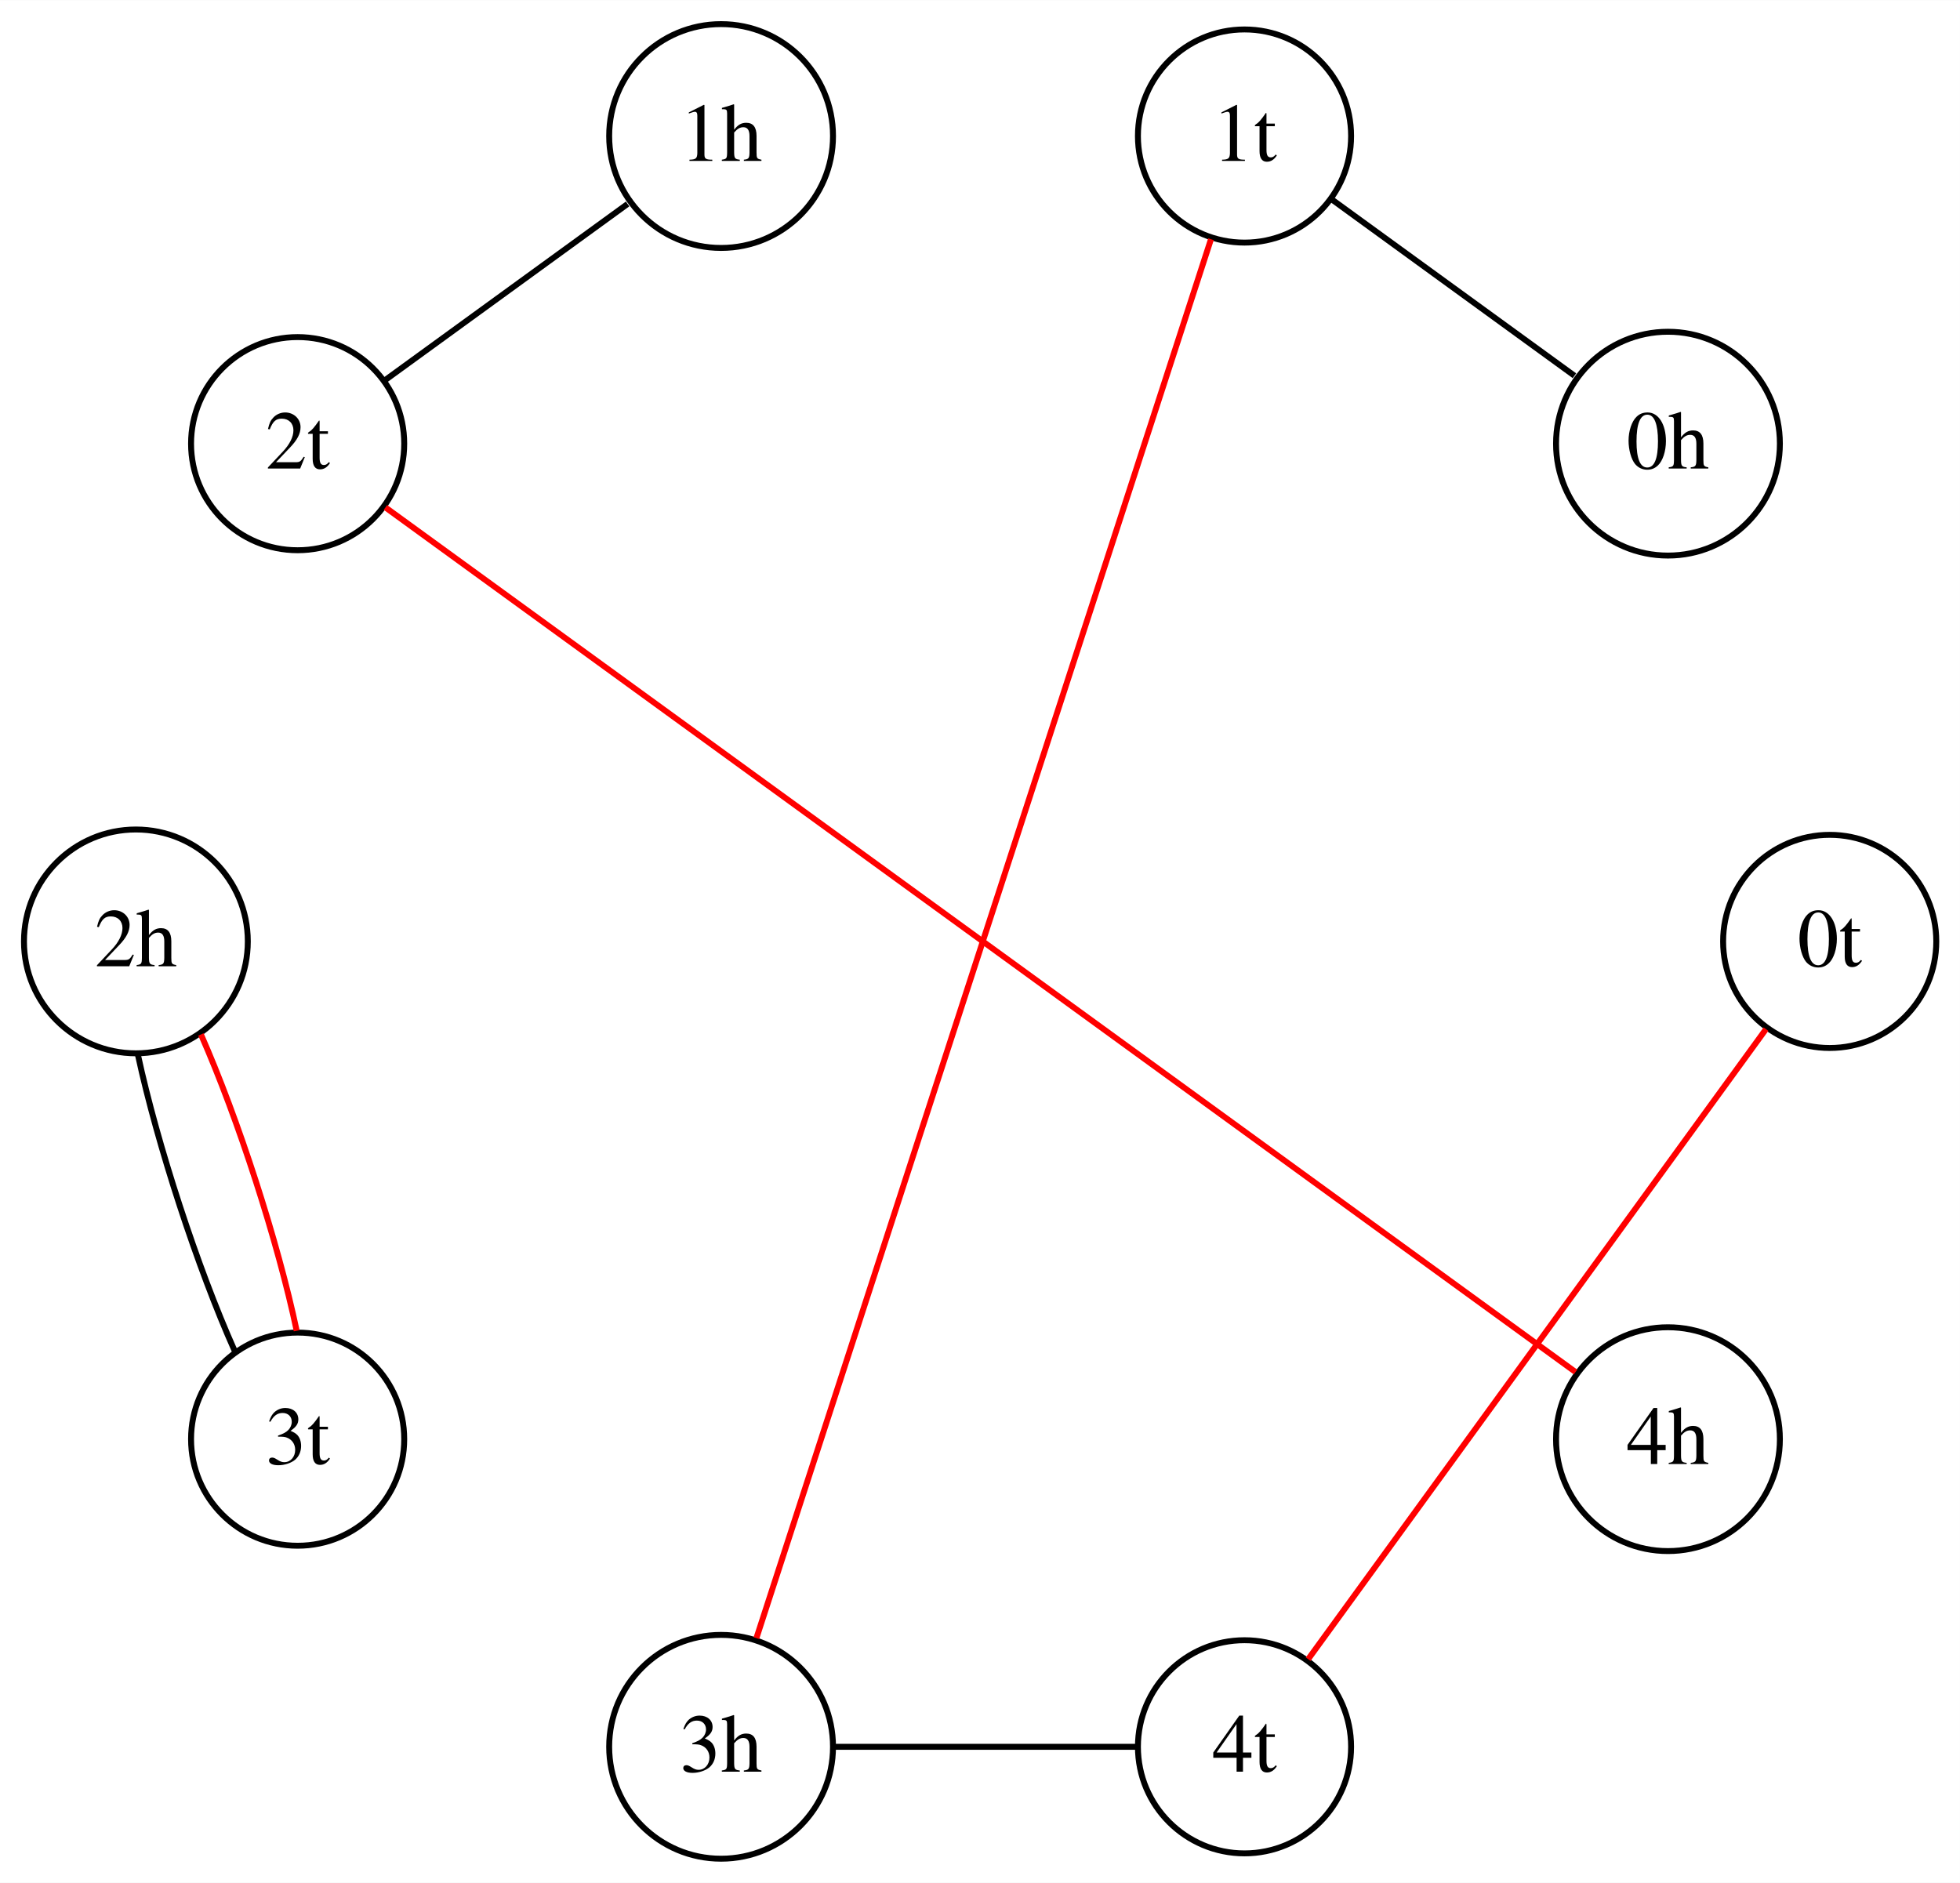
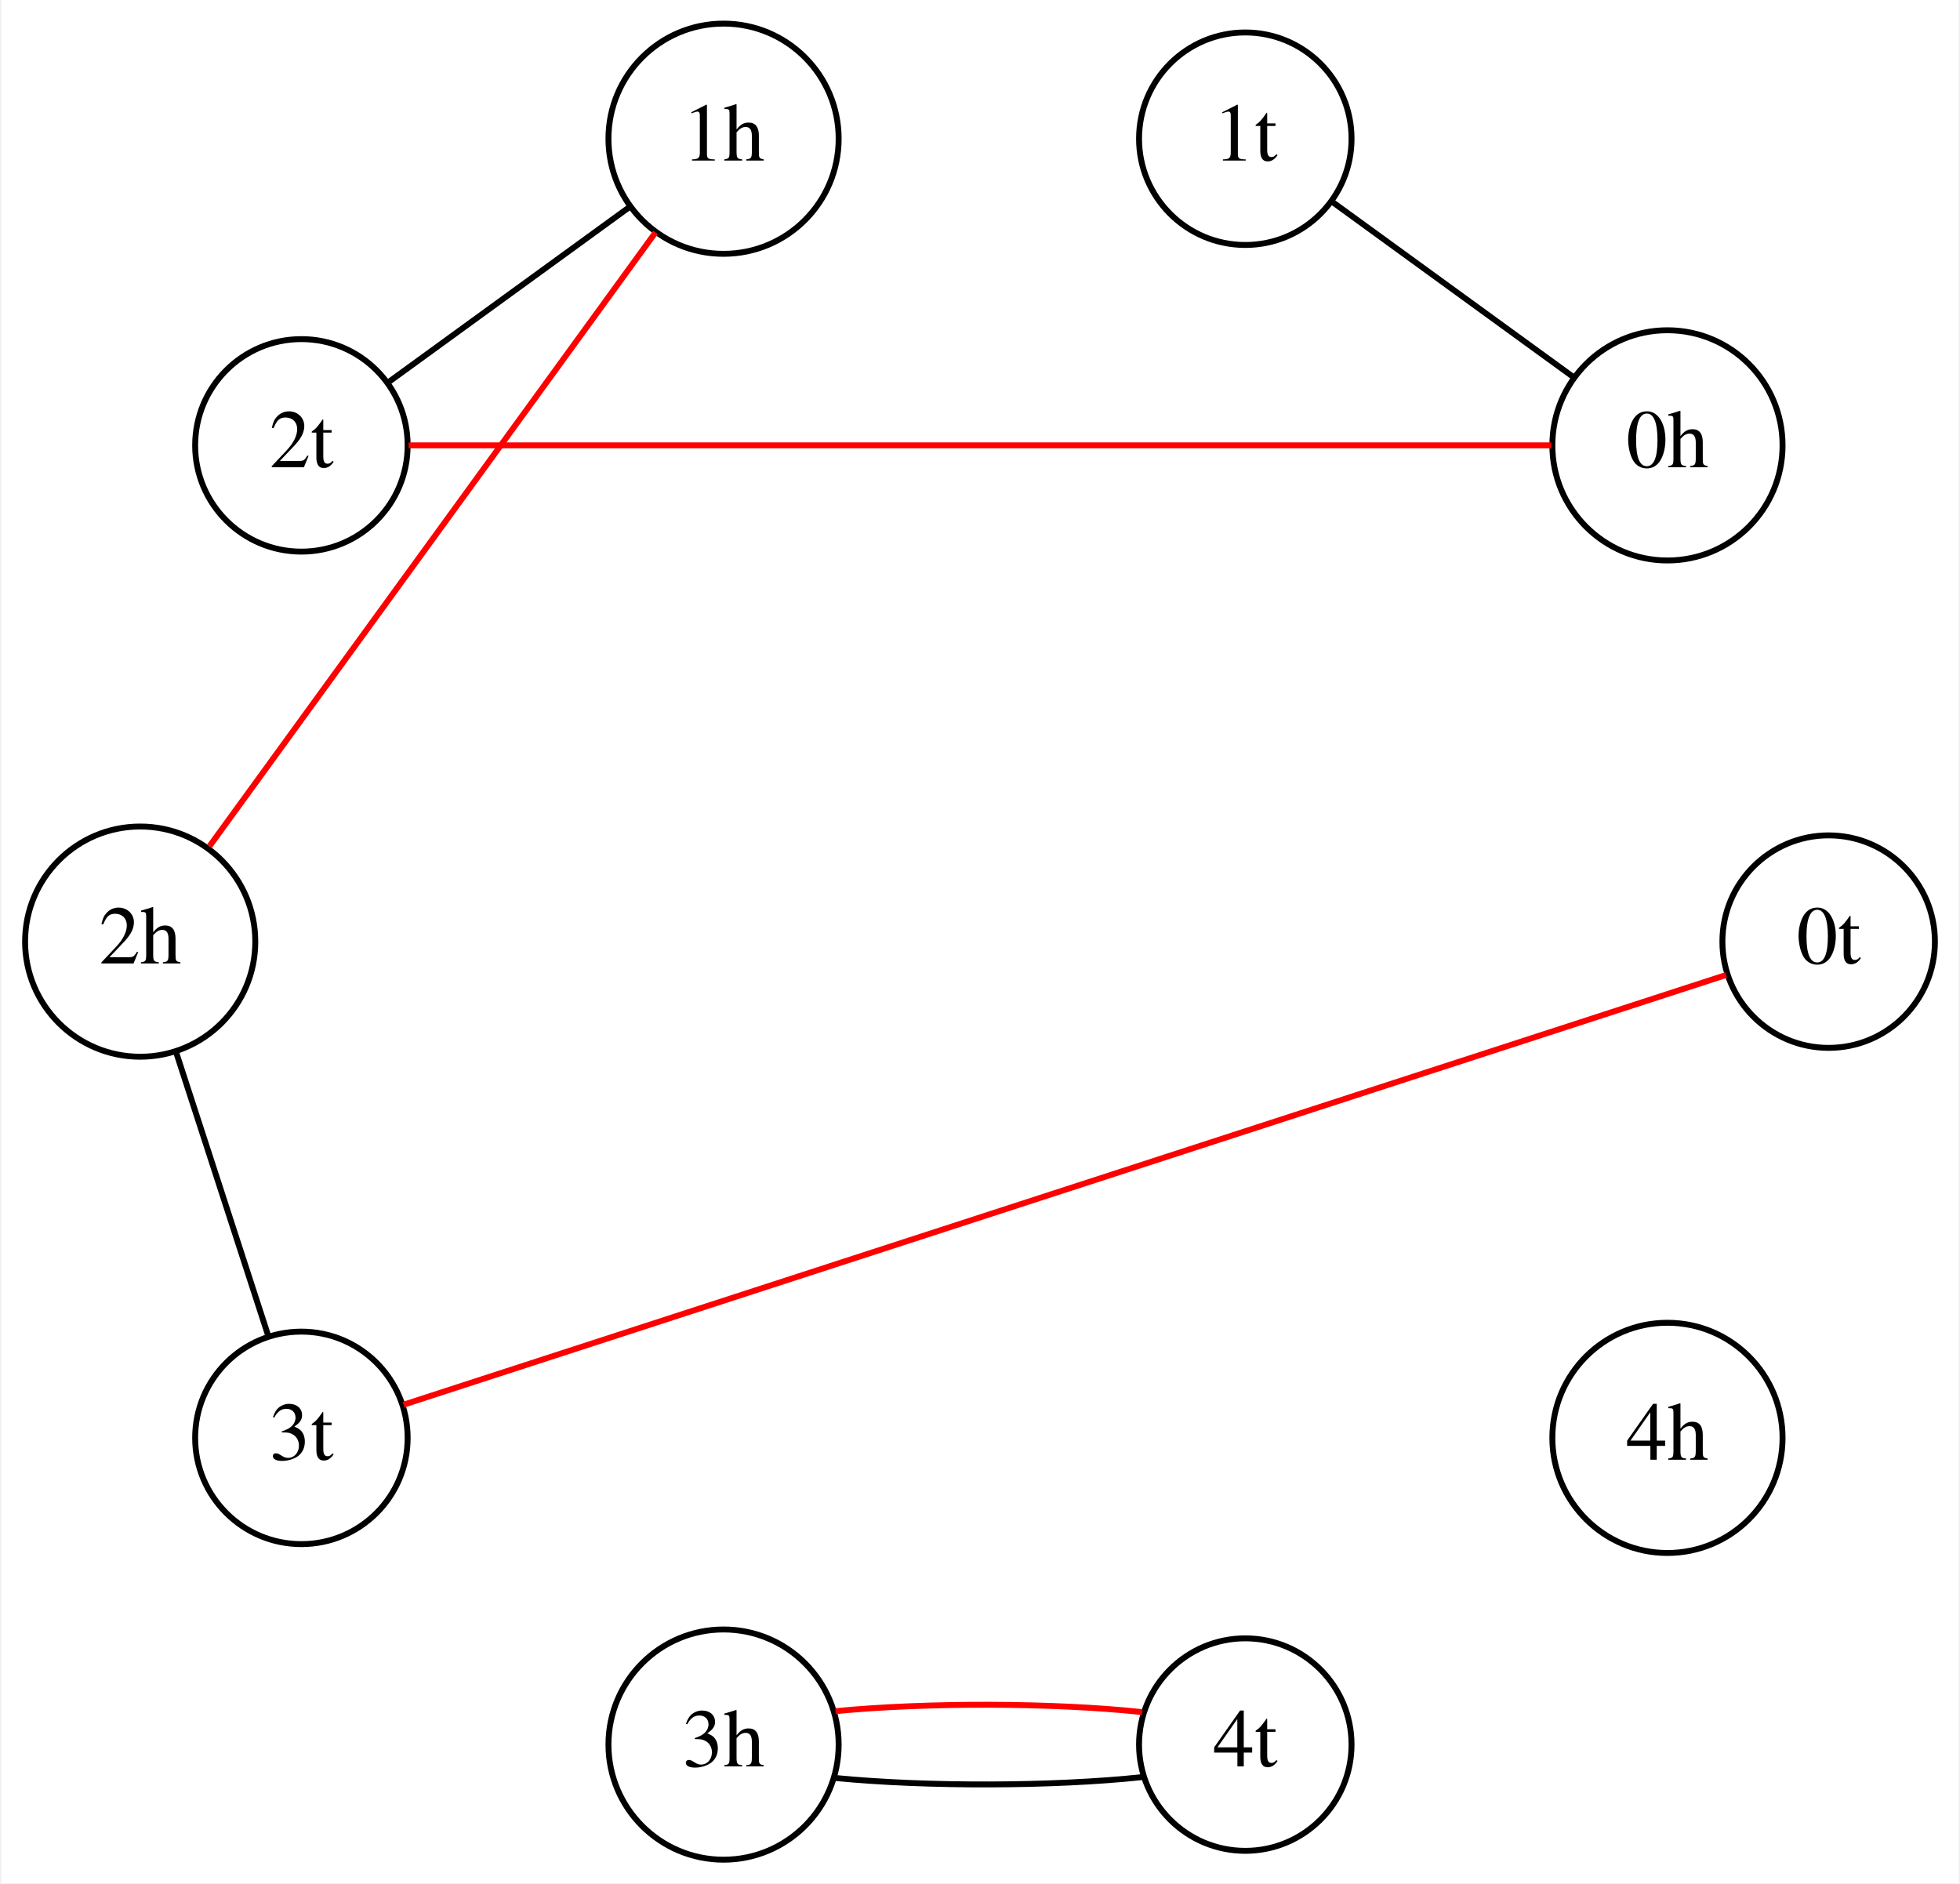
- <svg xmlns="http://www.w3.org/2000/svg" width="331pt" height="318pt" viewBox="0.00 0.00 331.01 317.96">
-   <g id="graph0" class="graph" transform="scale(1 1) rotate(0) translate(4 313.9552)">
-     <polygon fill="#ffffff" stroke="transparent" points="-4,4 -4,-313.955 327.005,-313.955 327.005,4 -4,4" />
+ <svg xmlns="http://www.w3.org/2000/svg" width="332pt" height="319pt" viewBox="0.00 0.00 331.55 319.05">
+   <g id="graph0" class="graph" transform="scale(1 1) rotate(0) translate(4 315.05)">
+     <polygon fill="white" stroke="transparent" points="-4,4 -4,-315.05 327.55,-315.05 327.55,4 -4,4" />
    <g id="node1" class="node">
-       <ellipse fill="none" stroke="#000000" cx="305.005" cy="-154.978" rx="18" ry="18" />
-       <text text-anchor="middle" x="305.005" y="-150.778" font-family="Times,serif" font-size="14.00" fill="#000000">0t</text>
+       <ellipse fill="none" stroke="black" cx="305.55" cy="-155.53" rx="18" ry="18" />
+       <text text-anchor="middle" x="305.55" y="-151.83" font-family="Times,serif" font-size="14.00">0t</text>
    </g>
    <g id="node2" class="node">
-       <ellipse fill="none" stroke="#000000" cx="206.176" cy="-18.95" rx="18" ry="18" />
-       <text text-anchor="middle" x="206.176" y="-14.75" font-family="Times,serif" font-size="14.00" fill="#000000">4t</text>
+       <ellipse fill="none" stroke="black" cx="46.81" cy="-71.46" rx="18" ry="18" />
+       <text text-anchor="middle" x="46.81" y="-67.76" font-family="Times,serif" font-size="14.00">3t</text>
    </g>
    <g id="edge1" class="edge">
-       <path fill="none" stroke="#ff0000" d="M294.241,-140.161C275.23,-113.995 235.928,-59.901 216.927,-33.748" />
+       <path fill="none" stroke="red" d="M288.18,-149.88C241.04,-134.56 111.16,-92.36 64.12,-77.08" />
+     </g>
+     <g id="node7" class="node">
+       <ellipse fill="none" stroke="black" cx="19.5" cy="-155.53" rx="19.5" ry="19.5" />
+       <text text-anchor="middle" x="19.5" y="-151.83" font-family="Times,serif" font-size="14.00">2h</text>
+     </g>
+     <g id="edge5" class="edge">
+       <path fill="none" stroke="black" d="M41.15,-88.88C36.59,-102.92 30.19,-122.62 25.53,-136.96" />
+     </g>
+     <g id="node3" class="node">
+       <ellipse fill="none" stroke="black" cx="206.72" cy="-291.55" rx="18" ry="18" />
+       <text text-anchor="middle" x="206.72" y="-287.85" font-family="Times,serif" font-size="14.00">1t</text>
+     </g>
+     <g id="node4" class="node">
+       <ellipse fill="none" stroke="black" cx="278.24" cy="-239.6" rx="19.5" ry="19.5" />
+       <text text-anchor="middle" x="278.24" y="-235.9" font-family="Times,serif" font-size="14.00">0h</text>
+     </g>
+     <g id="edge2" class="edge">
+       <path fill="none" stroke="black" d="M221.54,-280.79C233.49,-272.11 250.25,-259.93 262.45,-251.07" />
    </g>
    <g id="node5" class="node">
-       <ellipse fill="none" stroke="#000000" cx="117.78" cy="-18.95" rx="18.901" ry="18.901" />
-       <text text-anchor="middle" x="117.78" y="-14.75" font-family="Times,serif" font-size="14.00" fill="#000000">3h</text>
+       <ellipse fill="none" stroke="black" cx="46.81" cy="-239.6" rx="18" ry="18" />
+       <text text-anchor="middle" x="46.81" y="-235.9" font-family="Times,serif" font-size="14.00">2t</text>
+     </g>
+     <g id="edge3" class="edge">
+       <path fill="none" stroke="red" d="M64.97,-239.6C107.7,-239.6 214.32,-239.6 258.54,-239.6" />
+     </g>
+     <g id="node6" class="node">
+       <ellipse fill="none" stroke="black" cx="118.33" cy="-291.55" rx="19.5" ry="19.5" />
+       <text text-anchor="middle" x="118.33" y="-287.85" font-family="Times,serif" font-size="14.00">1h</text>
+     </g>
+     <g id="edge4" class="edge">
+       <path fill="none" stroke="black" d="M61.63,-250.36C73.58,-259.04 90.34,-271.22 102.54,-280.08" />
    </g>
    <g id="edge8" class="edge">
-       <path fill="none" stroke="#000000" d="M187.86,-18.95C172.993,-18.95 152.092,-18.95 136.989,-18.95" />
-     </g>
-     <g id="node3" class="node">
-       <ellipse fill="none" stroke="#000000" cx="206.176" cy="-291.005" rx="18" ry="18" />
-       <text text-anchor="middle" x="206.176" y="-286.805" font-family="Times,serif" font-size="14.00" fill="#000000">1t</text>
-     </g>
-     <g id="node4" class="node">
-       <ellipse fill="none" stroke="#000000" cx="277.69" cy="-239.047" rx="18.901" ry="18.901" />
-       <text text-anchor="middle" x="277.69" y="-234.847" font-family="Times,serif" font-size="14.00" fill="#000000">0h</text>
-     </g>
-     <g id="edge2" class="edge">
-       <path fill="none" stroke="#000000" d="M220.994,-280.239C232.94,-271.56 249.701,-259.382 261.899,-250.52" />
-     </g>
-     <g id="edge3" class="edge">
-       <path fill="none" stroke="#ff0000" d="M200.512,-273.573C184.66,-224.786 139.951,-87.187 123.743,-37.303" />
-     </g>
-     <g id="node6" class="node">
-       <ellipse fill="none" stroke="#000000" cx="46.266" cy="-239.047" rx="18" ry="18" />
-       <text text-anchor="middle" x="46.266" y="-234.847" font-family="Times,serif" font-size="14.00" fill="#000000">2t</text>
-     </g>
-     <g id="node7" class="node">
-       <ellipse fill="none" stroke="#000000" cx="117.78" cy="-291.005" rx="18.901" ry="18.901" />
-       <text text-anchor="middle" x="117.78" y="-286.805" font-family="Times,serif" font-size="14.00" fill="#000000">1h</text>
-     </g>
-     <g id="edge4" class="edge">
-       <path fill="none" stroke="#000000" d="M61.084,-249.813C73.03,-258.492 89.791,-270.67 101.989,-279.532" />
+       <path fill="none" stroke="red" d="M106.8,-275.68C87.86,-249.61 50.35,-198 31.26,-171.72" />
    </g>
    <g id="node8" class="node">
-       <ellipse fill="none" stroke="#000000" cx="277.69" cy="-70.908" rx="18.901" ry="18.901" />
-       <text text-anchor="middle" x="277.69" y="-66.708" font-family="Times,serif" font-size="14.00" fill="#000000">4h</text>
-     </g>
-     <g id="edge5" class="edge">
-       <path fill="none" stroke="#ff0000" d="M61.095,-228.274C102.595,-198.121 219.644,-113.081 262.078,-82.251" />
+       <ellipse fill="none" stroke="black" cx="206.72" cy="-19.5" rx="18" ry="18" />
+       <text text-anchor="middle" x="206.72" y="-15.8" font-family="Times,serif" font-size="14.00">4t</text>
    </g>
    <g id="node9" class="node">
-       <ellipse fill="none" stroke="#000000" cx="46.266" cy="-70.908" rx="18" ry="18" />
-       <text text-anchor="middle" x="46.266" y="-66.708" font-family="Times,serif" font-size="14.00" fill="#000000">3t</text>
+       <ellipse fill="none" stroke="black" cx="118.33" cy="-19.5" rx="19.5" ry="19.5" />
+       <text text-anchor="middle" x="118.33" y="-15.8" font-family="Times,serif" font-size="14.00">3h</text>
+     </g>
+     <g id="edge6" class="edge">
+       <path fill="none" stroke="black" d="M189.26,-13.99C174.27,-12.39 152.7,-12.33 137.29,-13.84" />
+     </g>
+     <g id="edge7" class="edge">
+       <path fill="none" stroke="red" d="M189.26,-25C174.27,-26.61 152.7,-26.66 137.29,-25.16" />
    </g>
    <g id="node10" class="node">
-       <ellipse fill="none" stroke="#000000" cx="18.95" cy="-154.978" rx="18.901" ry="18.901" />
-       <text text-anchor="middle" x="18.95" y="-150.778" font-family="Times,serif" font-size="14.00" fill="#000000">2h</text>
-     </g>
-     <g id="edge6" class="edge">
-       <path fill="none" stroke="#000000" d="M35.635,-85.817C29.389,-99.764 22.577,-120.629 19.297,-135.805" />
-     </g>
-     <g id="edge7" class="edge">
-       <path fill="none" stroke="#ff0000" d="M46.104,-89.218C42.959,-104.174 36.206,-125.057 29.939,-139.263" />
+       <ellipse fill="none" stroke="black" cx="278.24" cy="-71.46" rx="19.5" ry="19.5" />
+       <text text-anchor="middle" x="278.24" y="-67.76" font-family="Times,serif" font-size="14.00">4h</text>
    </g>
  </g>
</svg>
